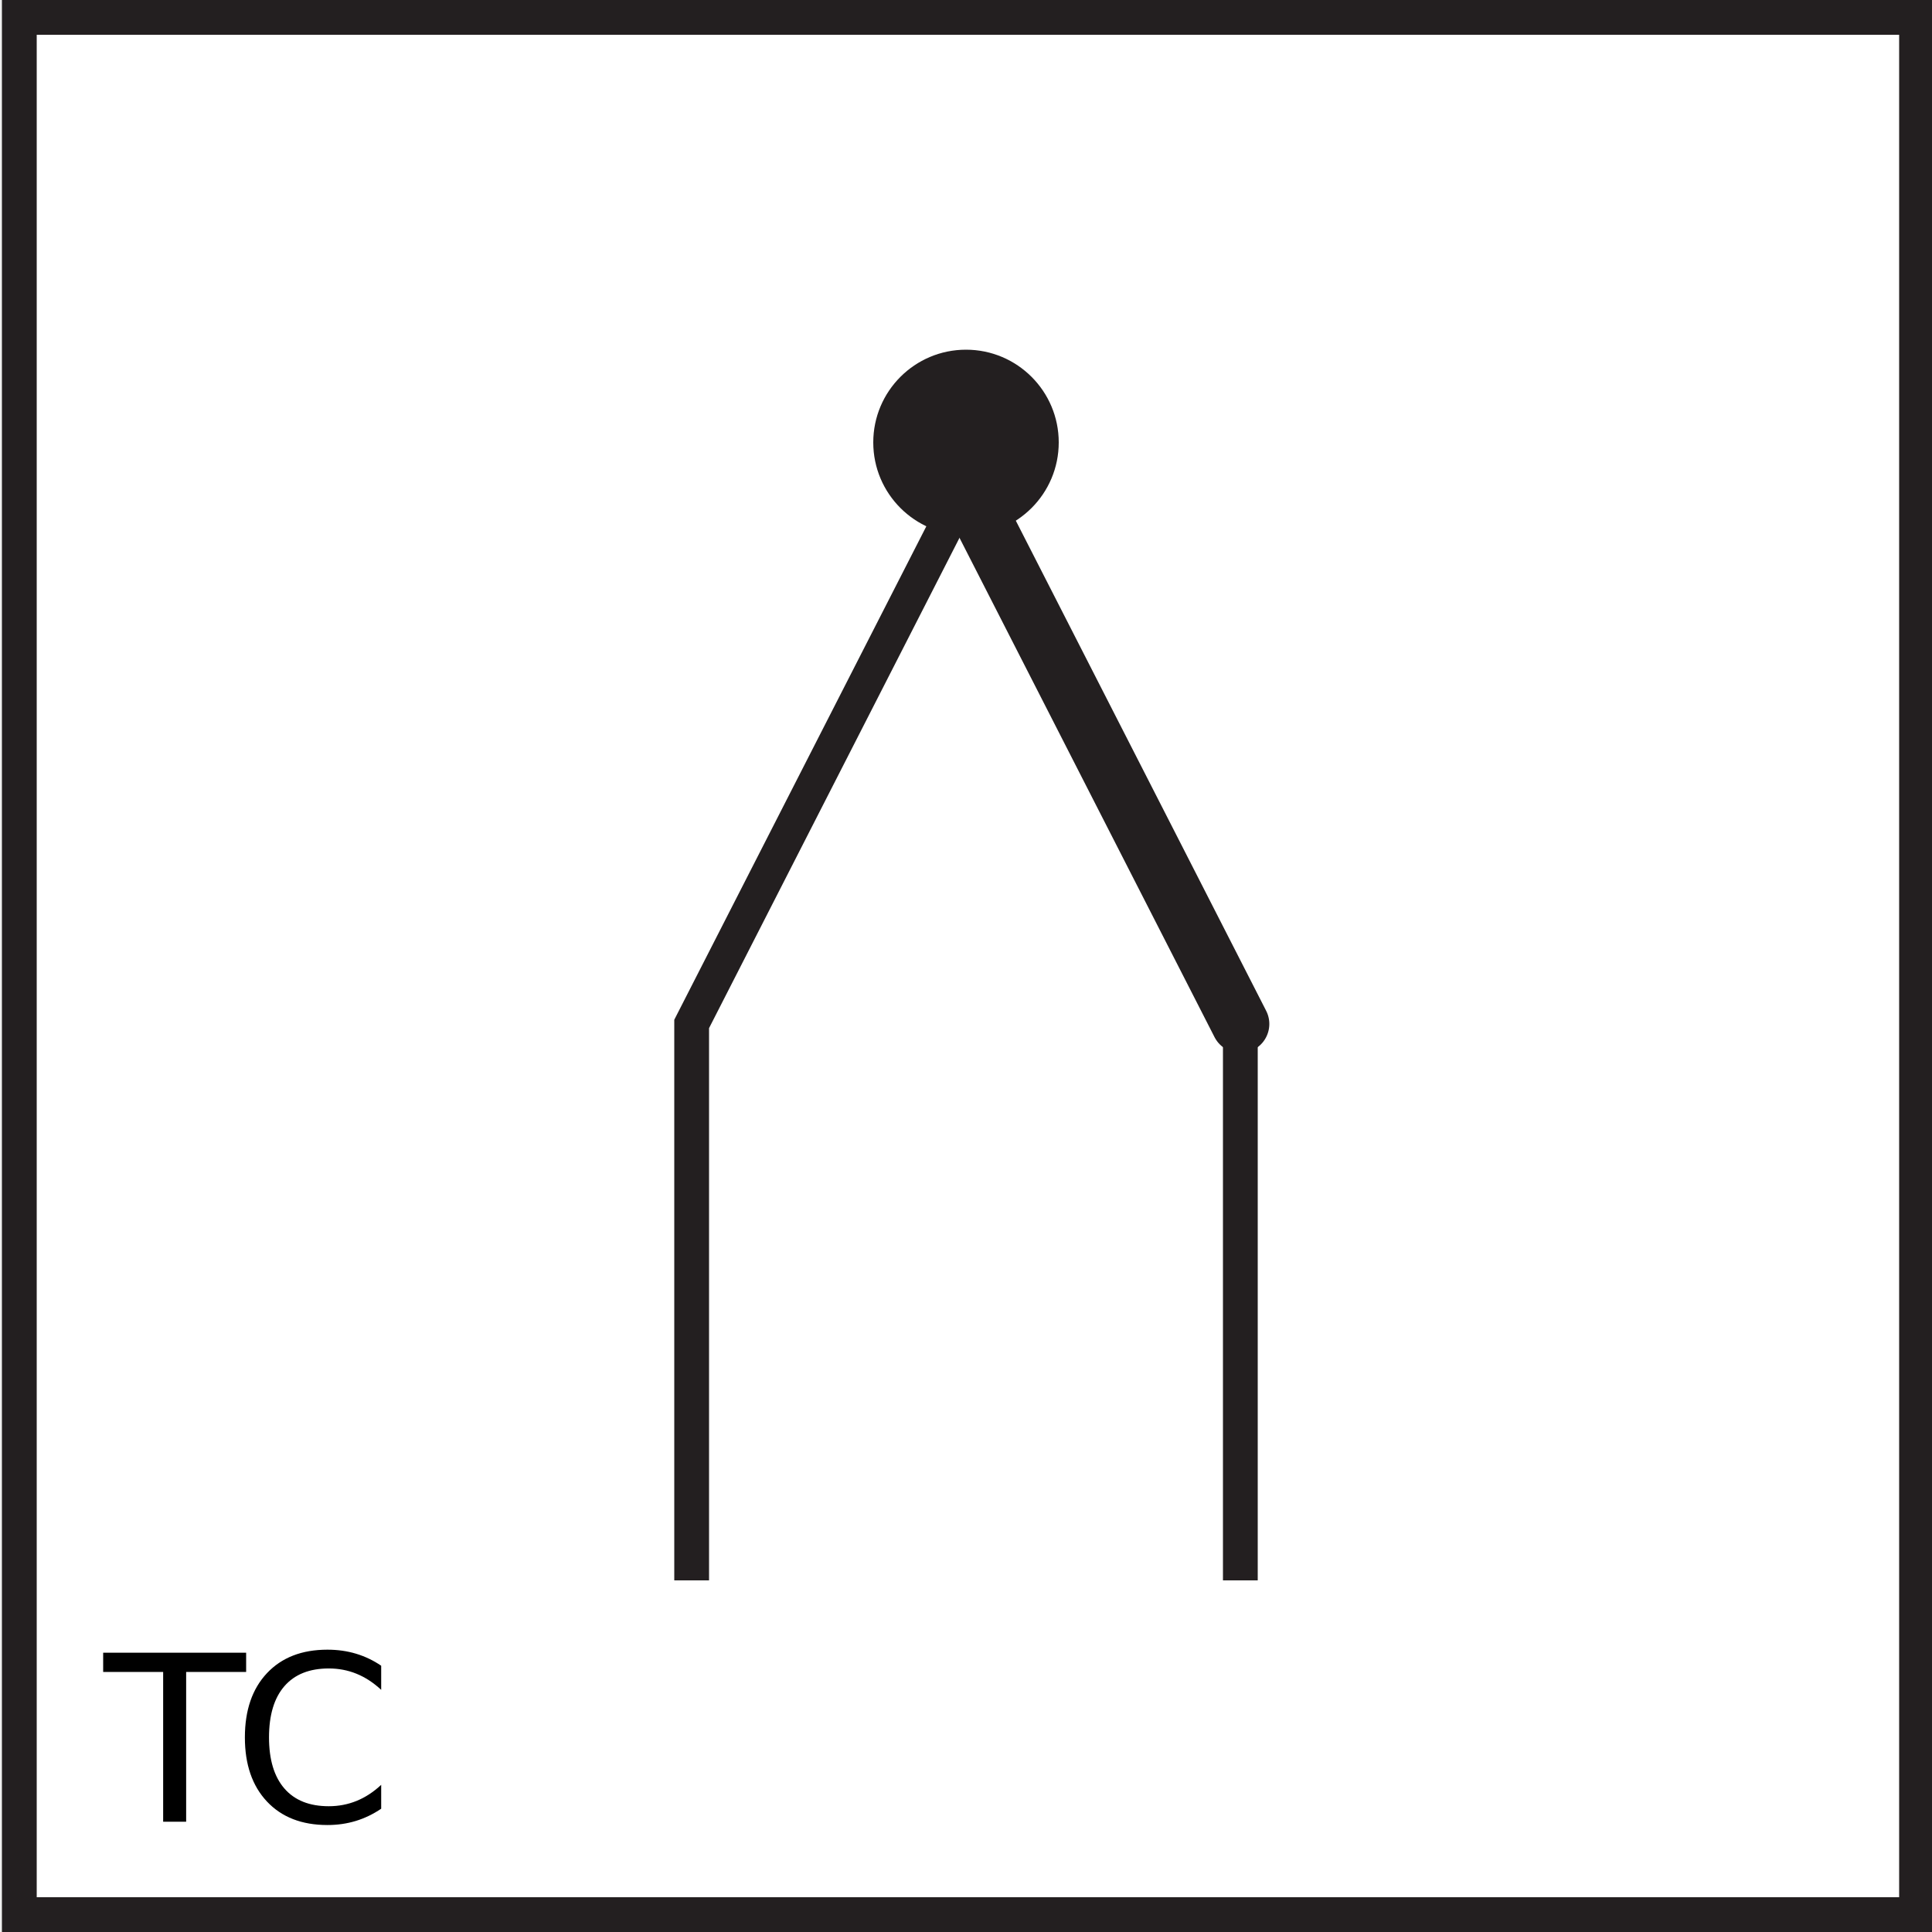
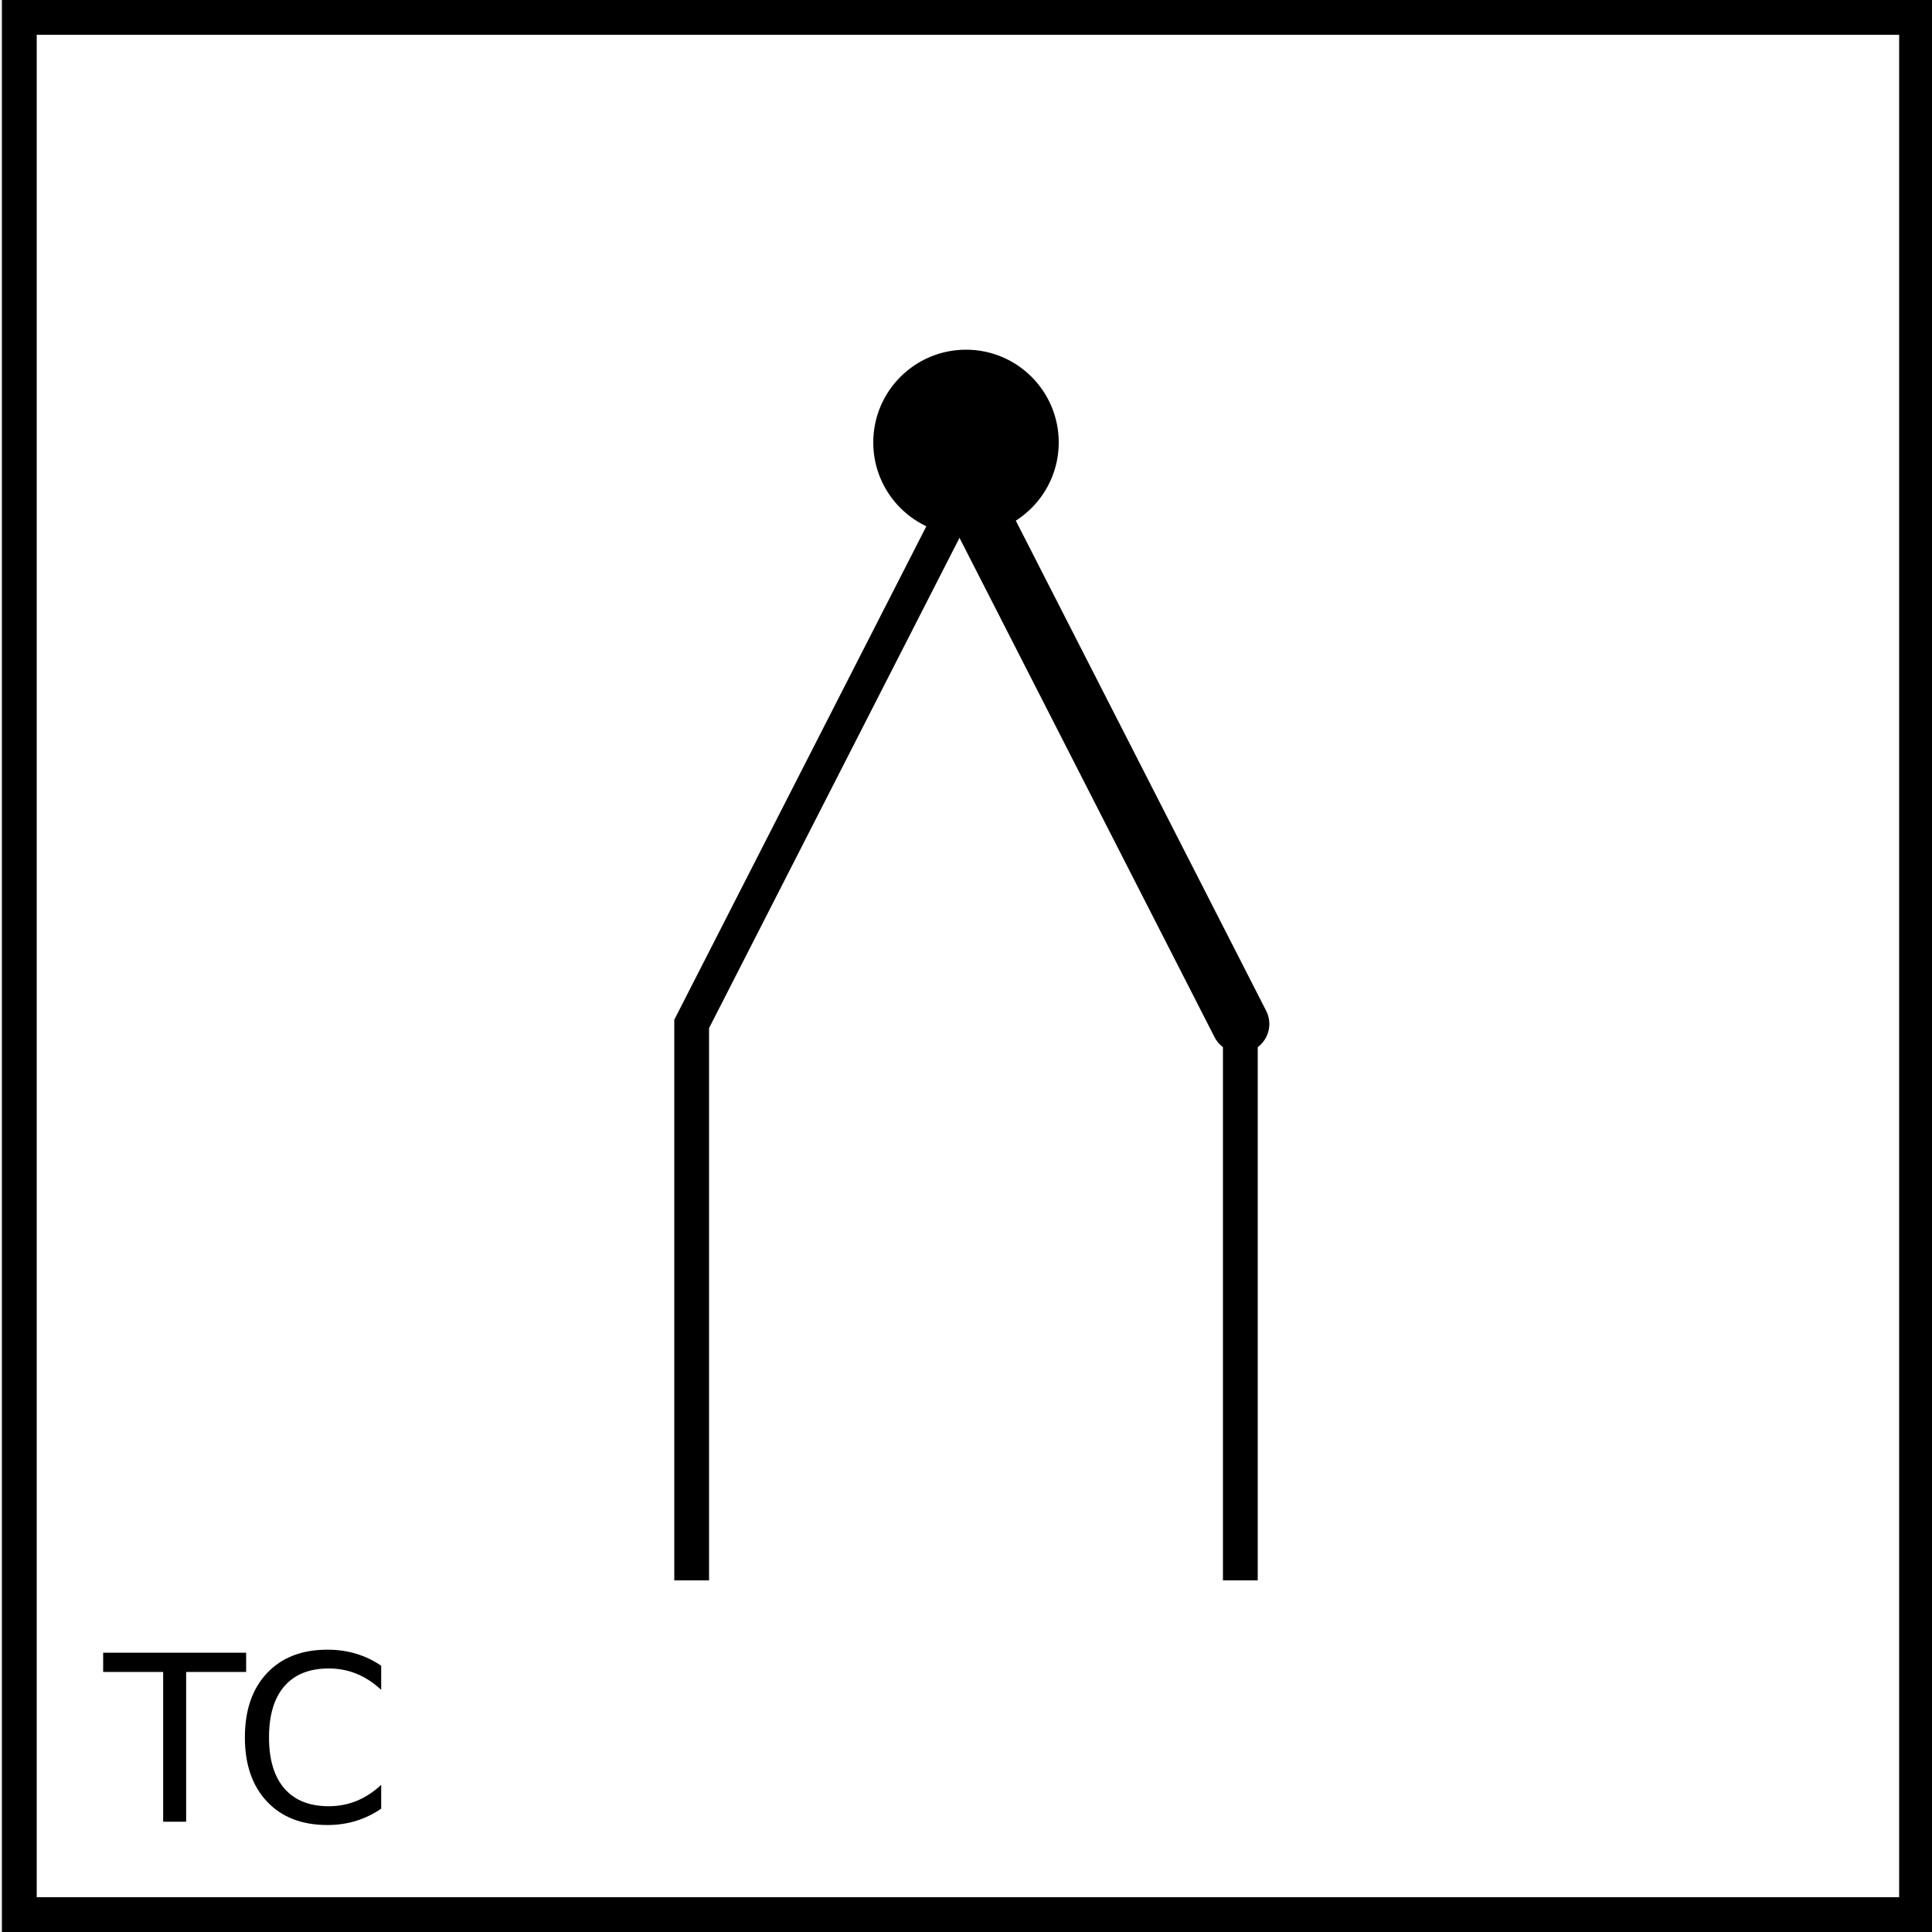
<svg xmlns="http://www.w3.org/2000/svg" version="1.1" id="Layer_1" x="0px" y="0px" viewBox="0 0 100 100" style="enable-background:new 0 0 100 100;" xml:space="preserve">
  <style type="text/css">
	.st0{fill:#FFFFFF;}
	.st1{display:none;}
	.st2{display:inline;}
	.st3{fill:#FFFD38;}
- 	.st4{fill:#231F20;}
- 	.st5{fill:none;stroke:#231F20;stroke-width:1.8;stroke-miterlimit:5;}
- 	.st6{fill:none;stroke:#231F20;stroke-width:3;stroke-linecap:round;stroke-linejoin:round;stroke-miterlimit:5;}
+ 	.st4{fill:#000000;}
+ 	.st5{fill:none;stroke:#000000;stroke-width:1.8;stroke-miterlimit:5;}
+ 	.st6{fill:none;stroke:#000000;stroke-width:3;stroke-linecap:round;stroke-linejoin:round;stroke-miterlimit:5;}
	.st7{enable-background:new    ;}
</style>
  <rect x="1.9" y="1.8" class="st0" width="96.4" height="96.4" />
  <g id="Layer_1_1_" class="st1">
    <g id="Layer_2" class="st2">
	</g>
    <g class="st2">
      <g>
        <rect x="0.9" y="0.9" class="st3" width="98.2" height="98.2" />
        <path class="st4" d="M100,100H0V0h100V100z M1.8,98.2h96.4V1.8H1.8V98.2z" />
      </g>
      <g>
        <polygon points="50.3,75.8 23.2,28.5 24.8,27.6 50.3,72.2 75.2,27.6 76.8,28.4    " />
      </g>
      <g>
        <rect x="24" y="49.1" width="52" height="1.8" />
      </g>
    </g>
    <g class="st2">
      <path d="M11.1,88.9c0.5,0.5,0.8,1.1,0.9,1.7h-1c-0.1-0.5-0.3-0.9-0.7-1.1C10,89.2,9.5,89,8.9,89c-0.7,0-1.3,0.3-1.7,0.8    c-0.4,0.5-0.7,1.3-0.7,2.4c0,0.9,0.2,1.6,0.6,2.1s1,0.8,1.8,0.8c0.7,0,1.3-0.3,1.7-0.9c0.2-0.3,0.4-0.7,0.5-1.2h1    c-0.1,0.8-0.4,1.4-0.9,2c-0.6,0.6-1.4,1-2.4,1c-0.9,0-1.6-0.3-2.2-0.8c-0.8-0.7-1.1-1.8-1.1-3.2c0-1.1,0.3-2,0.9-2.7    C7,88.5,7.9,88.2,9,88.2C9.8,88.2,10.5,88.4,11.1,88.9z" />
      <path d="M13.3,88.4h3c1,0,1.8,0.4,2.4,1.1c0.5,0.7,0.7,1.5,0.7,2.5c0,0.8-0.1,1.5-0.4,2.1c-0.5,1.1-1.4,1.7-2.7,1.7h-3    C13.3,95.8,13.3,88.4,13.3,88.4z M16.1,94.9c0.3,0,0.6,0,0.8-0.1c0.4-0.1,0.7-0.4,0.9-0.8c0.2-0.3,0.3-0.7,0.4-1.2    c0-0.3,0.1-0.5,0.1-0.8c0-0.9-0.2-1.6-0.5-2.2c-0.4-0.5-0.9-0.8-1.7-0.8h-1.8v5.7h1.8C16.1,94.7,16.1,94.9,16.1,94.9z" />
    </g>
  </g>
  <g>
    <polyline class="st5" points="50,25.2 35.8,53 35.8,81.8  " />
    <polyline class="st5" points="50,25.2 64.2,53 64.2,81.8  " />
    <circle class="st4" cx="50" cy="22.9" r="4.8" />
    <line class="st6" x1="50" y1="25.2" x2="64.2" y2="53" />
  </g>
  <g id="Layer_1_2_">
    <g id="Layer_2_2_">
	</g>
    <g>
      <g>
        <path class="st4" d="M100.1,100H0.1V0h100V100z M1.9,98.2h96.4V1.8H1.9V98.2z" />
      </g>
    </g>
  </g>
  <g id="Layer_2_1_">
    <g class="st7">
      <path d="M5.34,85.544h7.4v0.996H9.635v7.752H8.445V86.54H5.34V85.544z" />
      <path d="M19.73,86.218v1.248c-0.398-0.371-0.823-0.648-1.274-0.832s-0.931-0.275-1.438-0.275c-1,0-1.766,0.306-2.297,0.917    s-0.797,1.495-0.797,2.651c0,1.152,0.266,2.034,0.797,2.646s1.297,0.917,2.297,0.917c0.508,0,0.987-0.092,1.438-0.275    s0.876-0.461,1.274-0.832v1.236c-0.414,0.281-0.853,0.492-1.315,0.633s-0.952,0.211-1.468,0.211c-1.324,0-2.367-0.405-3.129-1.216    s-1.143-1.917-1.143-3.319c0-1.406,0.381-2.515,1.143-3.325s1.805-1.216,3.129-1.216c0.523,0,1.017,0.069,1.479,0.208    S19.324,85.94,19.73,86.218z" />
    </g>
  </g>
</svg>
